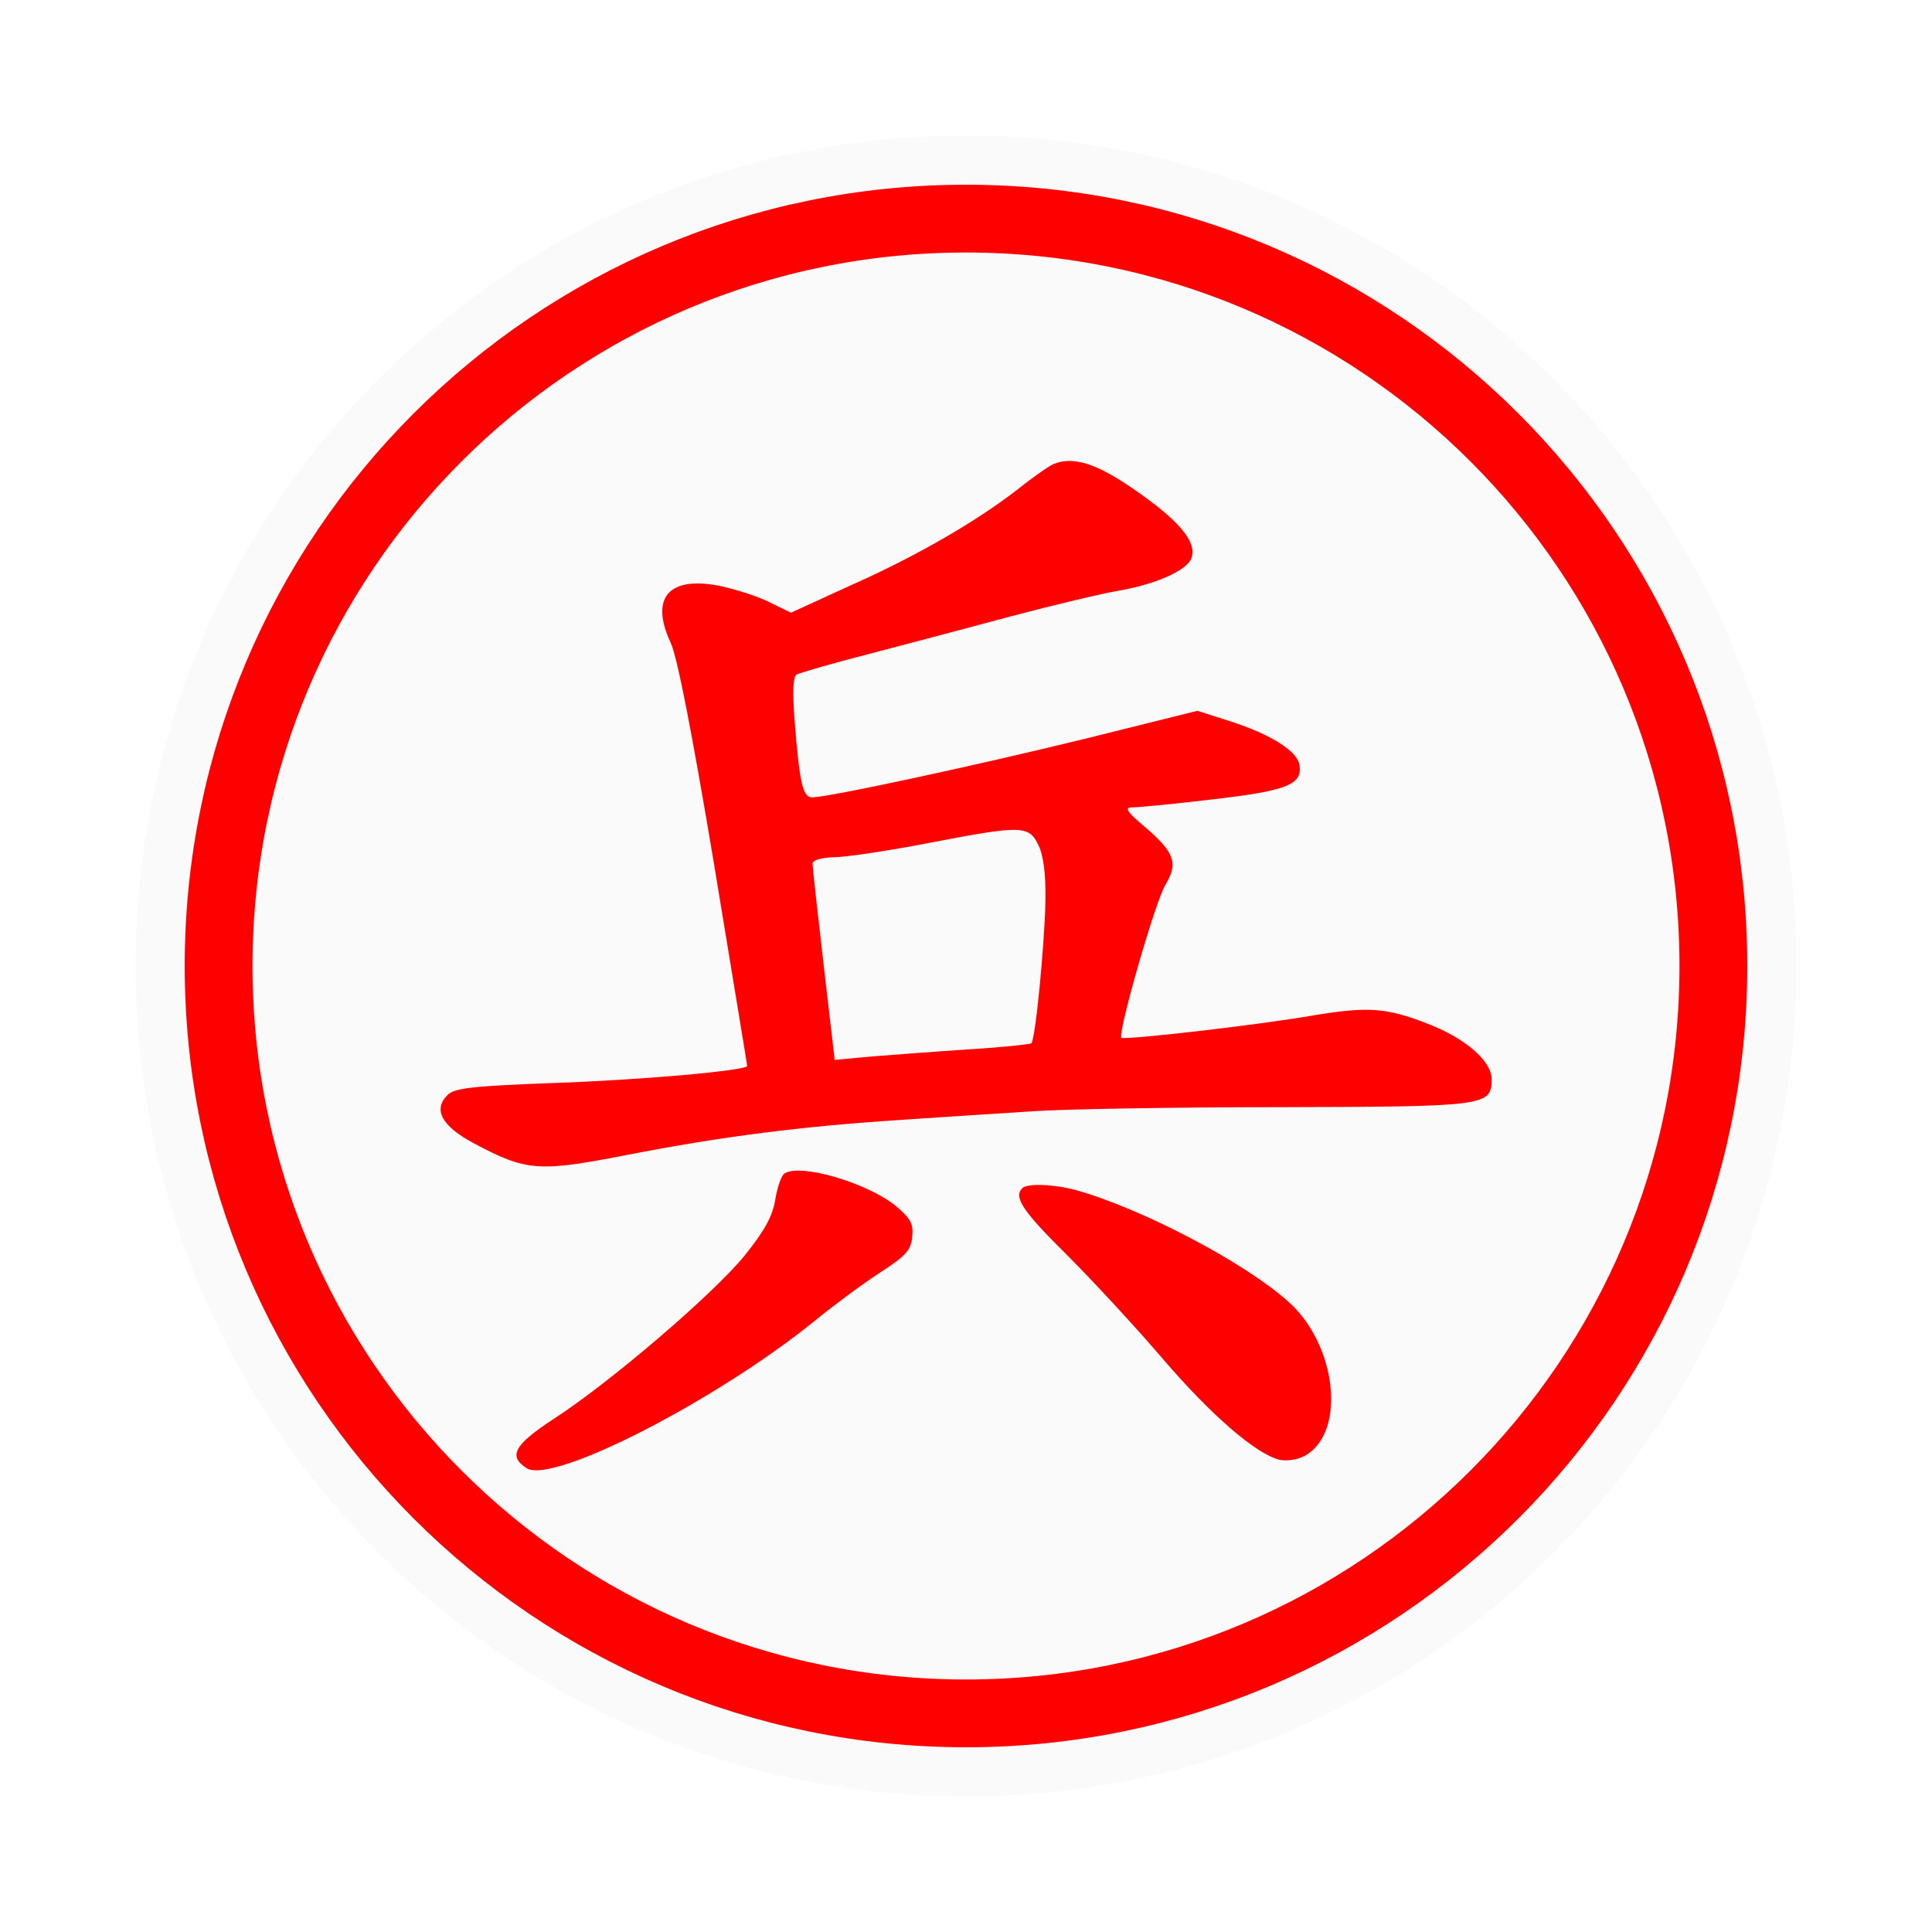
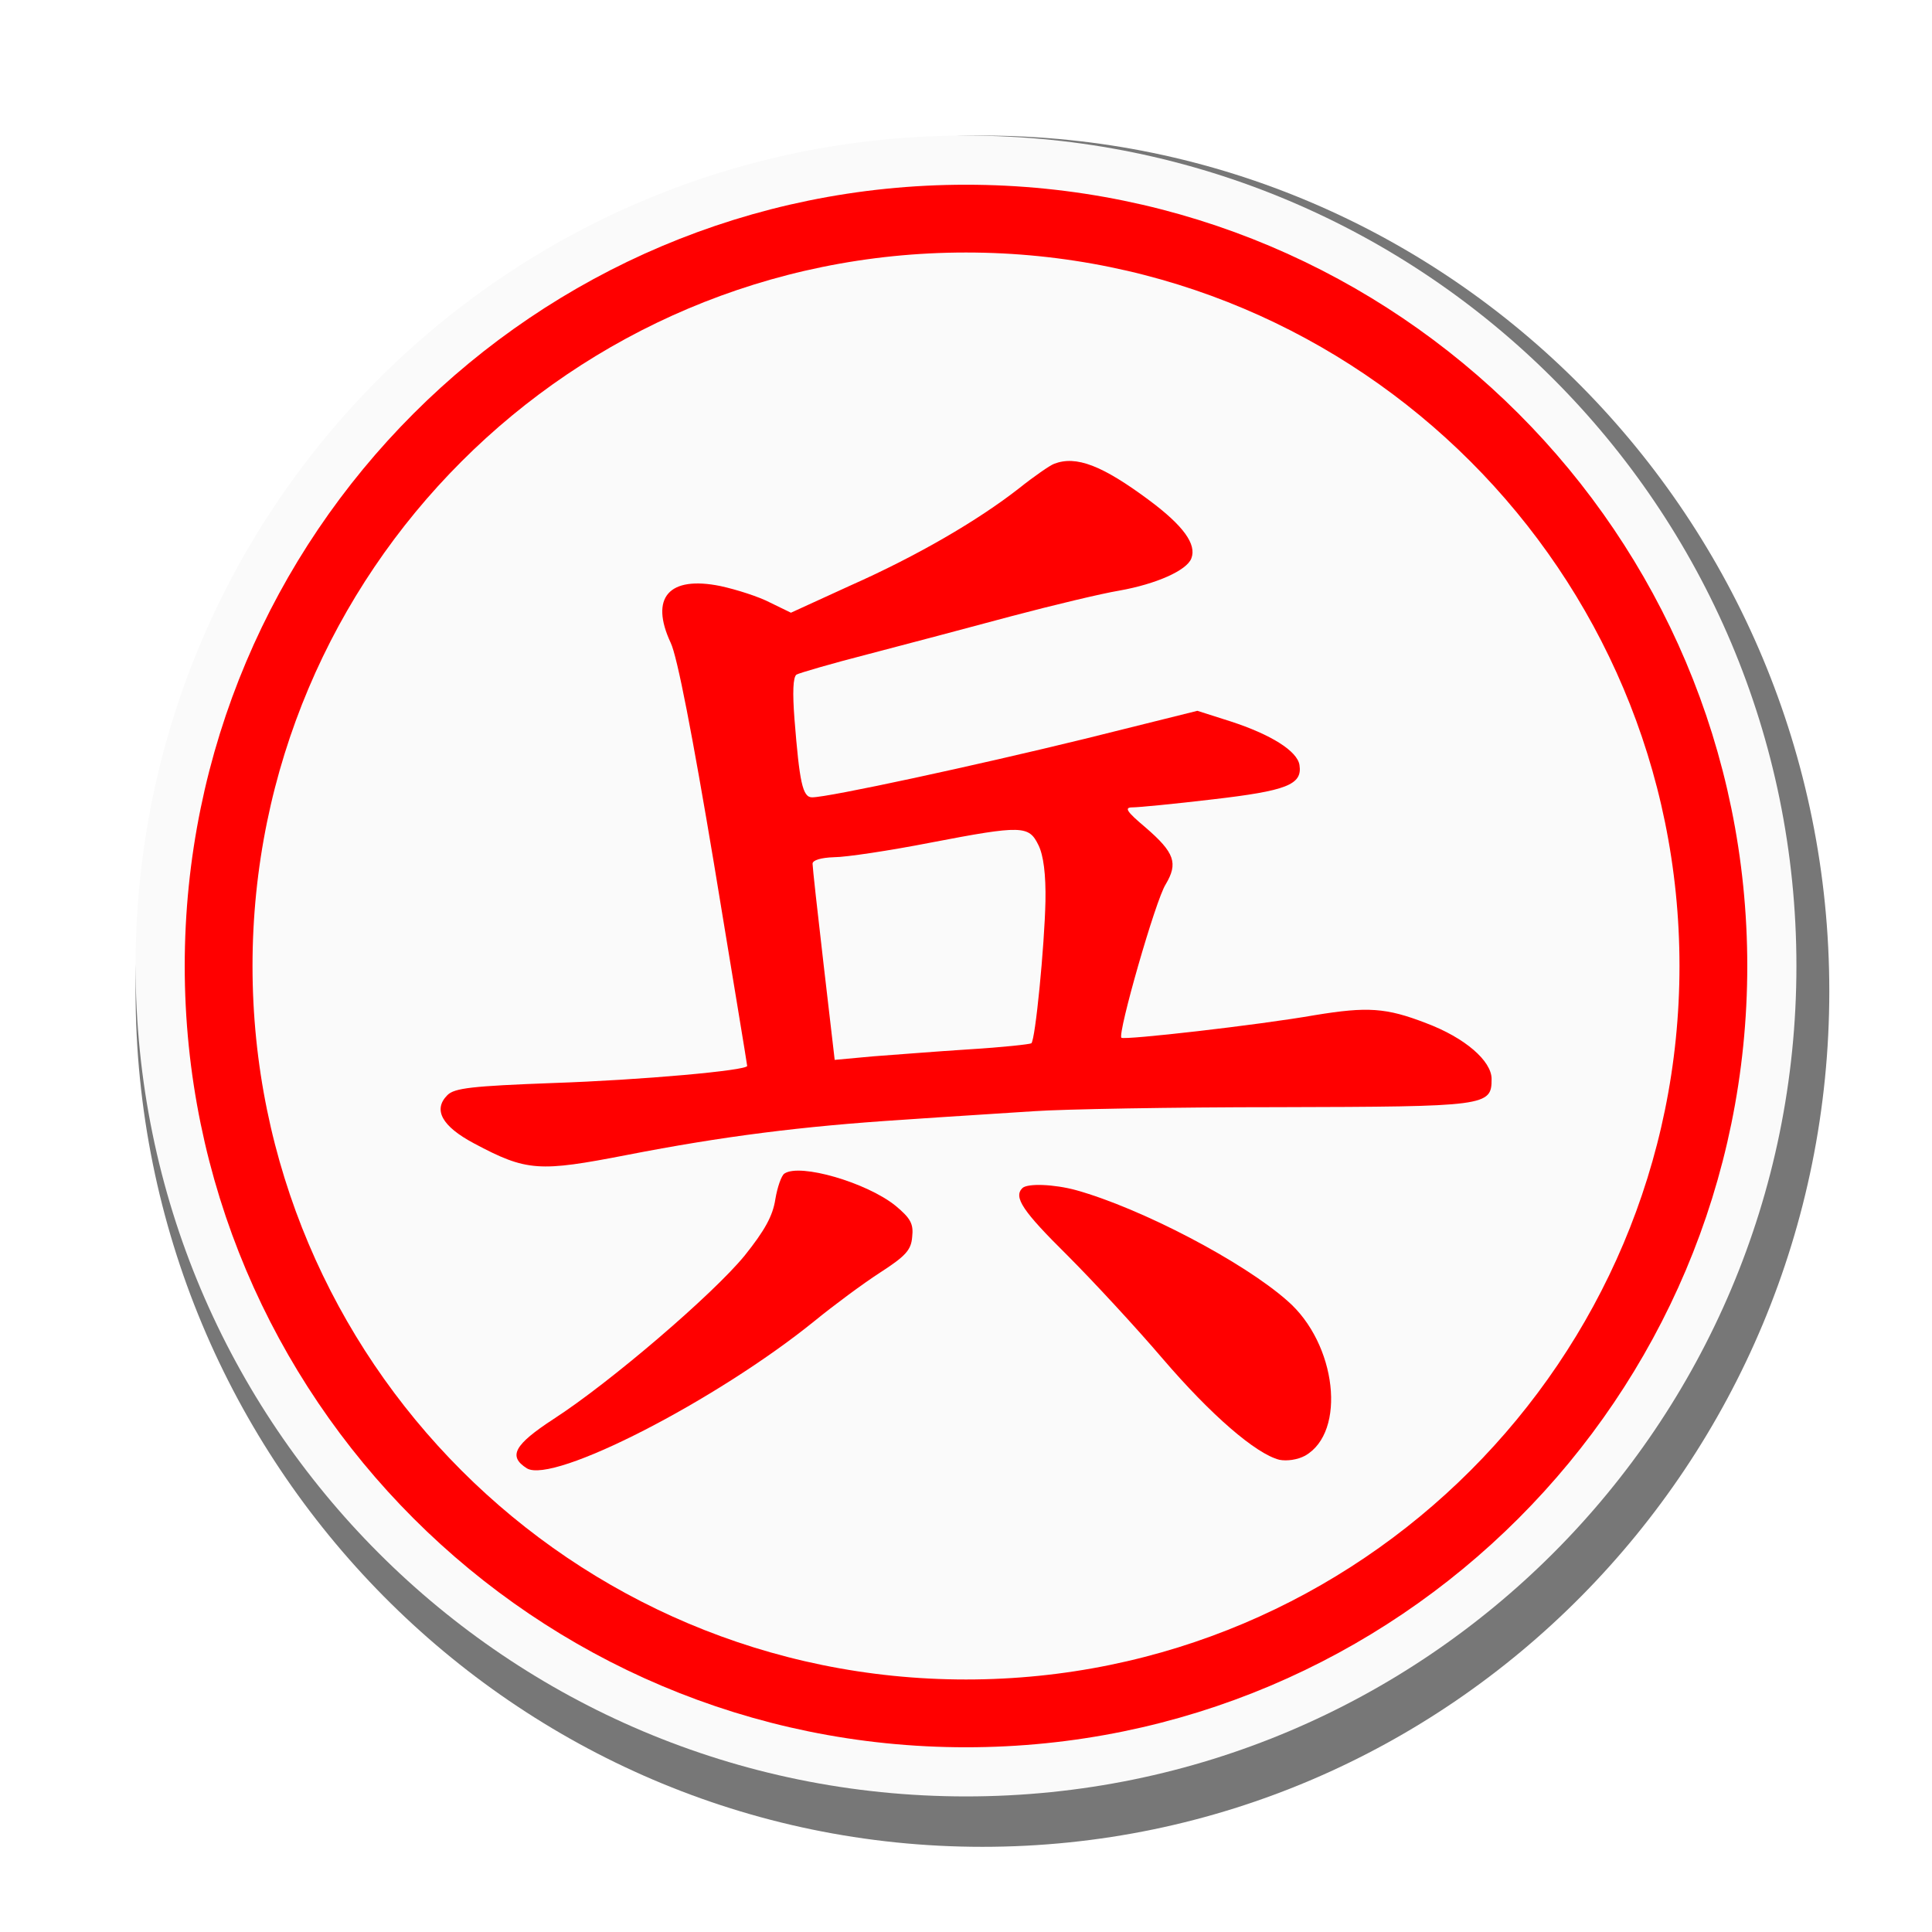
<svg xmlns="http://www.w3.org/2000/svg" width="100%" height="100%" viewBox="0 0 57 57" version="1.1" xml:space="preserve" style="fill-rule:evenodd;clip-rule:evenodd;">
-   <circle id="cir_1" cx="28.5" cy="28.5" r="24.5" style="fill:#fafafa;" />
-   <circle id="cir_2" cx="28.5" cy="28.5" r="22.05" style="fill:#fafafa;stroke:#f00;stroke-width:2px;" />
+   <g id="cir_1" transform="matrix(1.0198,0,0,1.03035,-0.0791987,-0.121408)">
+     <circle cx="28.5" cy="28.5" r="24.5" style="fill:rgb(119,119,119);" />
+   </g>
+   <circle id="cir_11" cx="28.5" cy="28.5" r="24.5" style="fill:rgb(250,250,250);" />
+   <circle id="cir_2" cx="28.5" cy="28.5" r="22.05" style="fill:rgb(250,250,250);stroke:rgb(255,0,0);stroke-width:2px;" />
  <g>
-     <path d="M31.097,13.685c-0.119,0.044 -0.594,0.371 -1.039,0.727c-1.217,0.95 -2.998,1.988 -4.972,2.864l-1.751,0.801l-0.608,-0.296c-0.341,-0.179 -0.994,-0.386 -1.469,-0.49c-1.529,-0.312 -2.093,0.341 -1.469,1.677c0.192,0.4 0.638,2.701 1.276,6.515c0.534,3.249 0.979,5.921 0.979,5.965c0,0.134 -3.101,0.416 -5.743,0.505c-2.374,0.089 -2.894,0.148 -3.101,0.356c-0.431,0.43 -0.164,0.92 0.786,1.425c1.558,0.831 1.914,0.845 4.511,0.341c2.82,-0.549 5.15,-0.846 8.148,-1.039c1.261,-0.089 2.997,-0.193 3.858,-0.252c0.861,-0.06 4.096,-0.119 7.197,-0.119c6.174,-0.015 6.307,-0.03 6.307,-0.831c0,-0.534 -0.786,-1.217 -1.929,-1.647c-1.187,-0.46 -1.736,-0.49 -3.279,-0.238c-1.692,0.297 -5.625,0.742 -5.714,0.668c-0.119,-0.119 1.009,-4.066 1.306,-4.526c0.371,-0.623 0.267,-0.935 -0.593,-1.677c-0.564,-0.475 -0.639,-0.594 -0.386,-0.594c0.178,0 1.246,-0.103 2.374,-0.237c2.167,-0.252 2.642,-0.43 2.553,-1.009c-0.06,-0.416 -0.846,-0.905 -2.034,-1.291l-0.979,-0.312l-3.339,0.831c-3.22,0.787 -7.539,1.722 -8.028,1.722c-0.282,0 -0.371,-0.446 -0.52,-2.315c-0.059,-0.772 -0.044,-1.232 0.06,-1.306c0.074,-0.045 1.038,-0.327 2.137,-0.609c1.083,-0.282 2.982,-0.786 4.199,-1.113c1.232,-0.326 2.657,-0.668 3.191,-0.757c1.083,-0.193 1.988,-0.593 2.122,-0.949c0.163,-0.416 -0.237,-0.965 -1.232,-1.707c-1.395,-1.039 -2.166,-1.336 -2.819,-1.083Zm-0.46,11.248c0.148,0.297 0.222,0.861 0.207,1.663c-0.029,1.32 -0.296,4.066 -0.415,4.184c-0.045,0.03 -0.861,0.119 -1.825,0.178c-0.95,0.06 -2.241,0.164 -2.85,0.208l-1.128,0.104l-0.326,-2.805c-0.178,-1.528 -0.327,-2.879 -0.327,-2.982c0,-0.104 0.238,-0.179 0.639,-0.193c0.341,0 1.632,-0.193 2.849,-0.431c2.701,-0.519 2.894,-0.504 3.176,0.074Z" style="fill:#f00;fill-rule:nonzero;" />
-     <path d="M23.142,34.624c-0.089,0.059 -0.207,0.401 -0.267,0.757c-0.074,0.49 -0.311,0.92 -0.905,1.662c-0.92,1.128 -3.962,3.74 -5.639,4.823c-1.158,0.757 -1.351,1.098 -0.787,1.454c0.772,0.475 5.595,-2.003 8.489,-4.348c0.564,-0.46 1.424,-1.098 1.929,-1.425c0.757,-0.489 0.92,-0.667 0.95,-1.053c0.044,-0.386 -0.045,-0.549 -0.49,-0.92c-0.846,-0.683 -2.82,-1.262 -3.28,-0.95Z" style="fill:#f00;fill-rule:nonzero;" />
-     <path d="M30.162,35.054c-0.267,0.267 0.015,0.683 1.32,1.974c0.772,0.772 2.048,2.152 2.82,3.057c1.425,1.662 2.745,2.805 3.443,2.983c0.223,0.044 0.534,0 0.757,-0.119c1.232,-0.697 0.935,-3.309 -0.52,-4.571c-1.306,-1.157 -4.318,-2.73 -6.232,-3.264c-0.653,-0.178 -1.44,-0.208 -1.588,-0.06Z" style="fill:#f00;fill-rule:nonzero;" />
+     <path d="M31.097,13.685C30.978,13.729 30.503,14.056 30.058,14.412C28.841,15.362 27.06,16.4 25.086,17.276L23.335,18.077L22.727,17.781C22.386,17.602 21.733,17.395 21.258,17.291C19.729,16.979 19.165,17.632 19.789,18.968C19.981,19.368 20.427,21.669 21.065,25.483C21.599,28.732 22.044,31.404 22.044,31.448C22.044,31.582 18.943,31.864 16.301,31.953C13.927,32.042 13.407,32.101 13.2,32.309C12.769,32.739 13.036,33.229 13.986,33.734C15.544,34.565 15.9,34.579 18.497,34.075C21.317,33.526 23.647,33.229 26.645,33.036C27.906,32.947 29.642,32.843 30.503,32.784C31.364,32.724 34.599,32.665 37.7,32.665C43.874,32.65 44.007,32.635 44.007,31.834C44.007,31.3 43.221,30.617 42.078,30.187C40.891,29.727 40.342,29.697 38.799,29.949C37.107,30.246 33.174,30.691 33.085,30.617C32.966,30.498 34.094,26.551 34.391,26.091C34.762,25.468 34.658,25.156 33.798,24.414C33.234,23.939 33.159,23.82 33.412,23.82C33.59,23.82 34.658,23.717 35.786,23.583C37.953,23.331 38.428,23.153 38.339,22.574C38.279,22.158 37.493,21.669 36.305,21.283L35.326,20.971L31.987,21.802C28.767,22.589 24.448,23.524 23.959,23.524C23.677,23.524 23.588,23.078 23.439,21.209C23.38,20.437 23.395,19.977 23.499,19.903C23.573,19.858 24.537,19.576 25.636,19.294C26.719,19.012 28.618,18.508 29.835,18.181C31.067,17.855 32.492,17.513 33.026,17.424C34.109,17.231 35.014,16.831 35.148,16.475C35.311,16.059 34.911,15.51 33.916,14.768C32.521,13.729 31.75,13.432 31.097,13.685ZM30.637,24.933C30.785,25.23 30.859,25.794 30.844,26.596C30.815,27.916 30.548,30.662 30.429,30.78C30.384,30.81 29.568,30.899 28.604,30.958C27.654,31.018 26.363,31.122 25.754,31.166L24.626,31.27L24.3,28.465C24.122,26.937 23.973,25.586 23.973,25.483C23.973,25.379 24.211,25.304 24.612,25.29C24.953,25.29 26.244,25.097 27.461,24.859C30.162,24.34 30.355,24.355 30.637,24.933Z" style="fill:rgb(255,0,0);fill-rule:nonzero;" />
+     <path d="M23.142,34.624C23.053,34.683 22.935,35.025 22.875,35.381C22.801,35.871 22.564,36.301 21.97,37.043C21.05,38.171 18.008,40.783 16.331,41.866C15.173,42.623 14.98,42.964 15.544,43.32C16.316,43.795 21.139,41.317 24.033,38.972C24.597,38.512 25.457,37.874 25.962,37.547C26.719,37.058 26.882,36.88 26.912,36.494C26.956,36.108 26.867,35.945 26.422,35.574C25.576,34.891 23.602,34.312 23.142,34.624Z" style="fill:rgb(255,0,0);fill-rule:nonzero;" />
+     <path d="M30.162,35.054C29.895,35.321 30.177,35.737 31.482,37.028C32.254,37.8 33.53,39.18 34.302,40.085C35.727,41.747 37.047,42.89 37.745,43.068C37.968,43.112 38.279,43.068 38.502,42.949C39.734,42.252 39.437,39.64 37.982,38.378C36.676,37.221 33.664,35.648 31.75,35.114C31.097,34.936 30.31,34.906 30.162,35.054Z" style="fill:rgb(255,0,0);fill-rule:nonzero;" />
  </g>
</svg>
